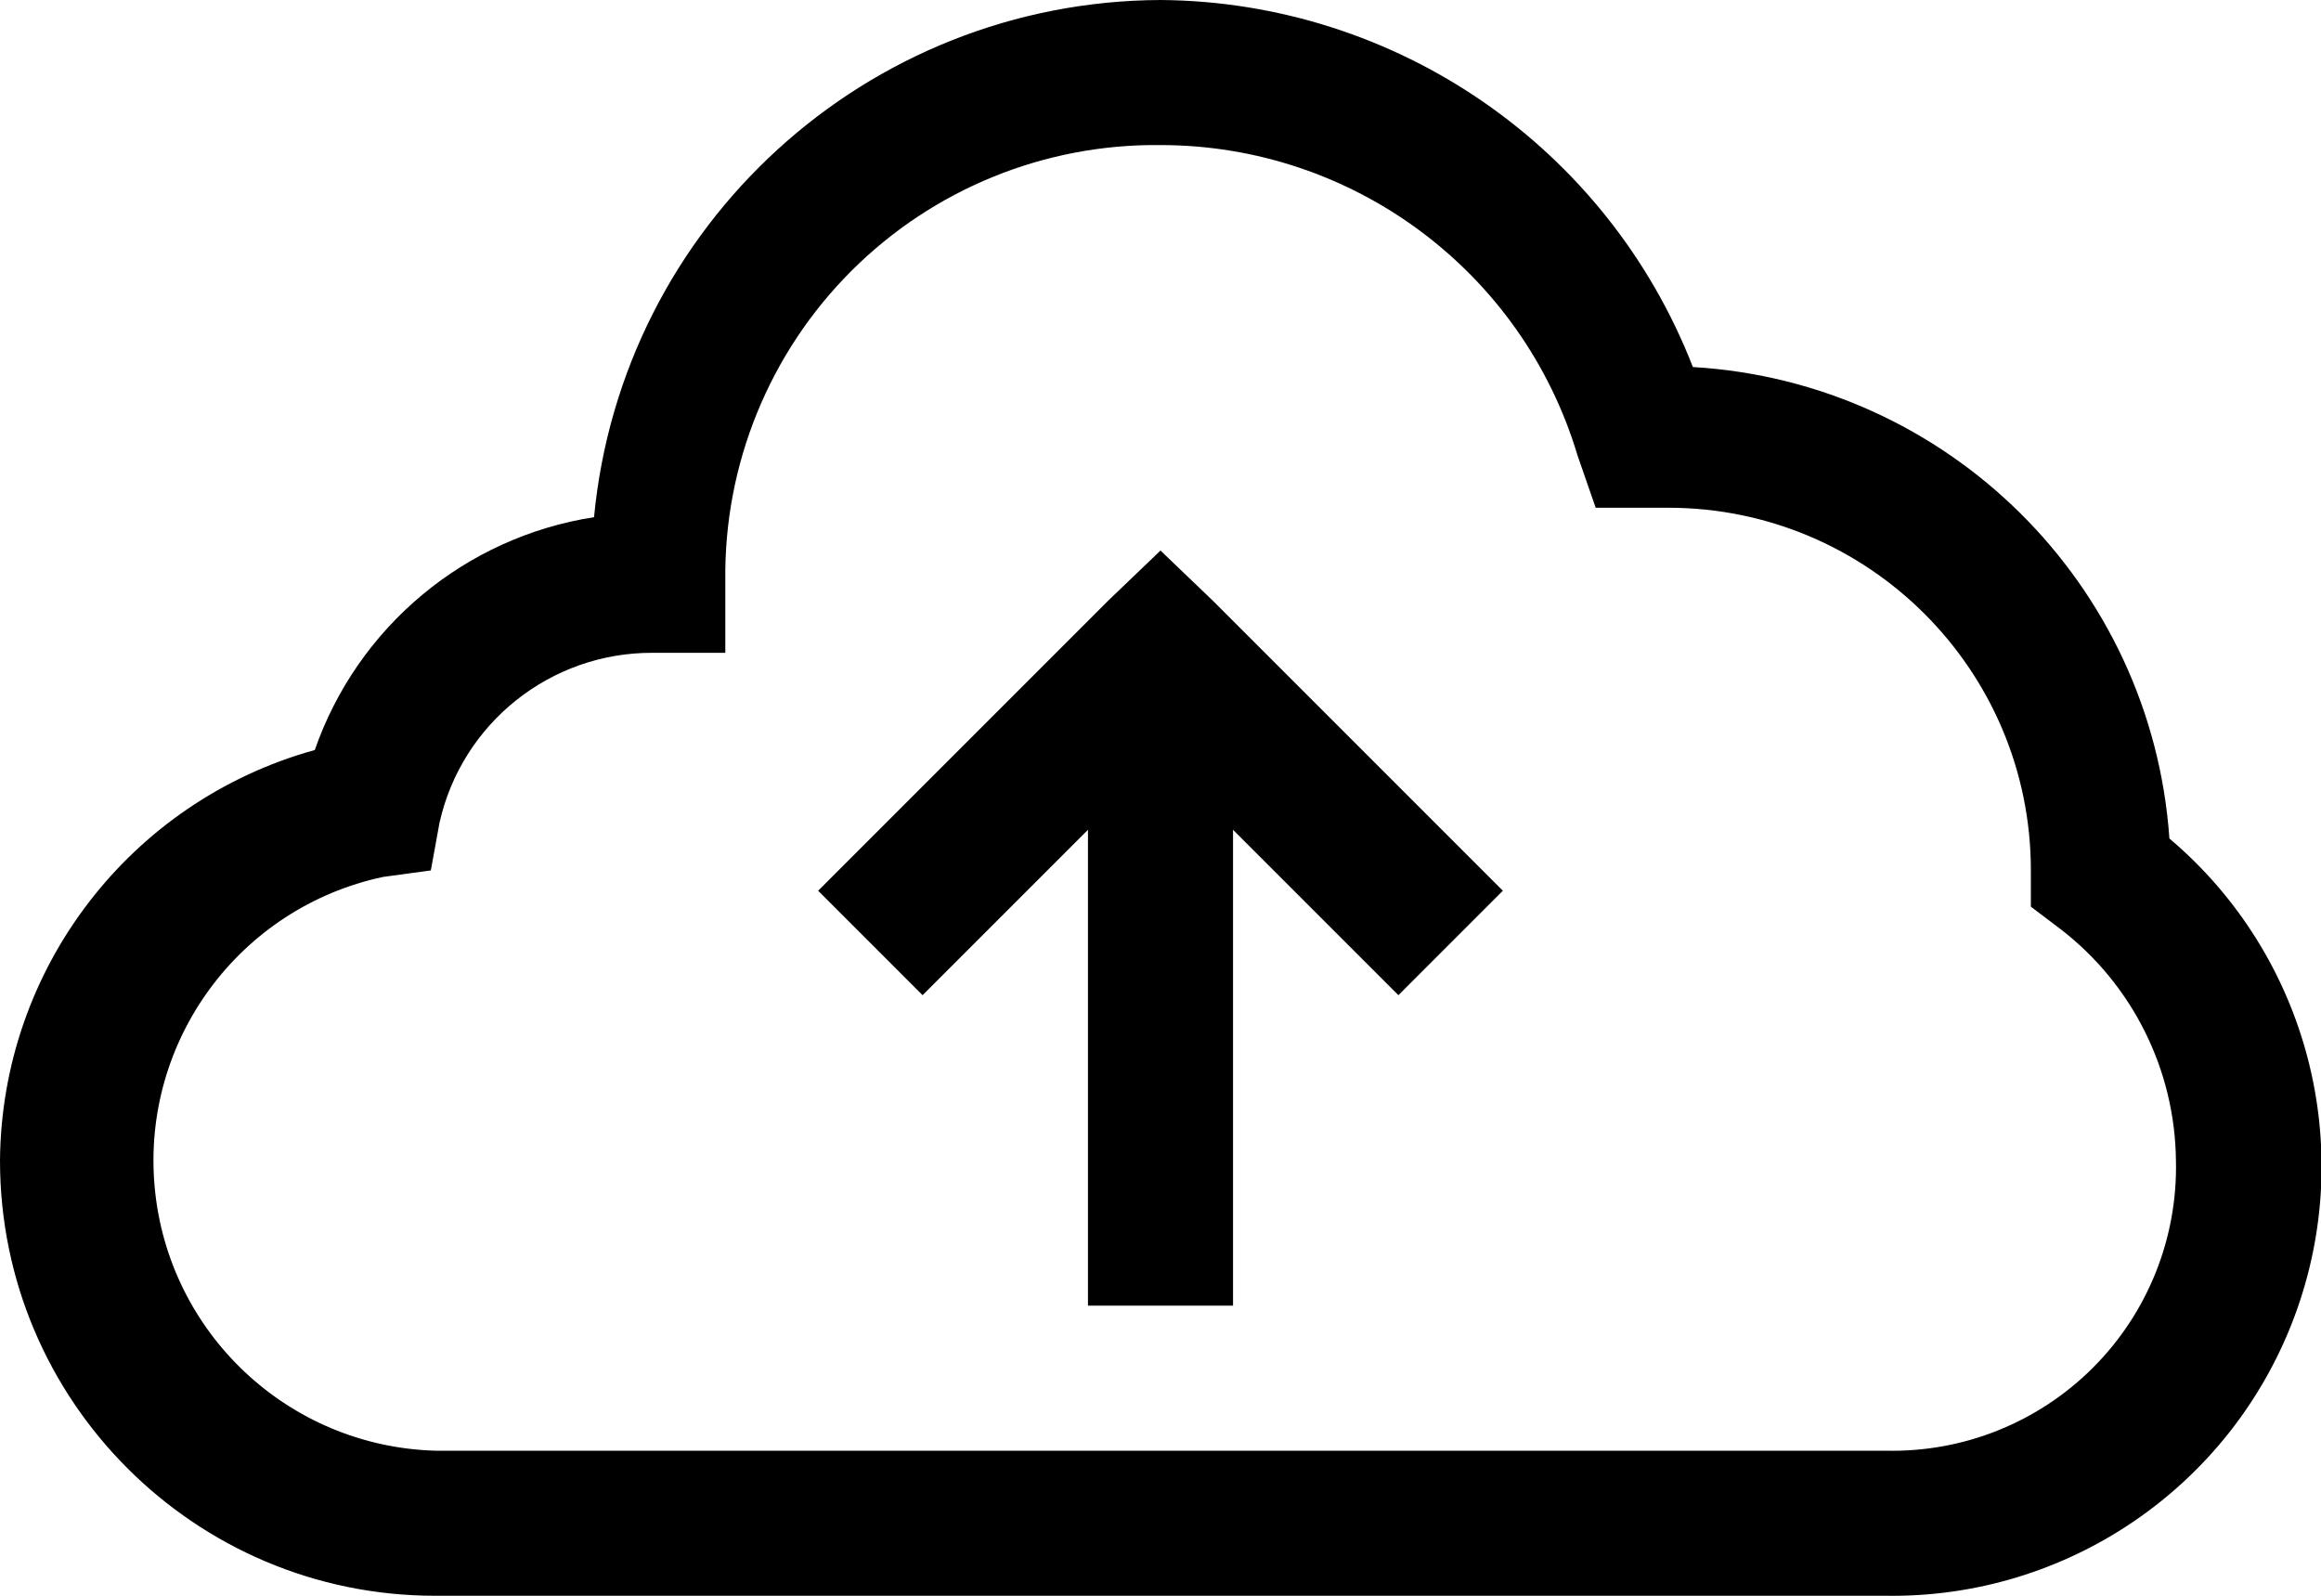
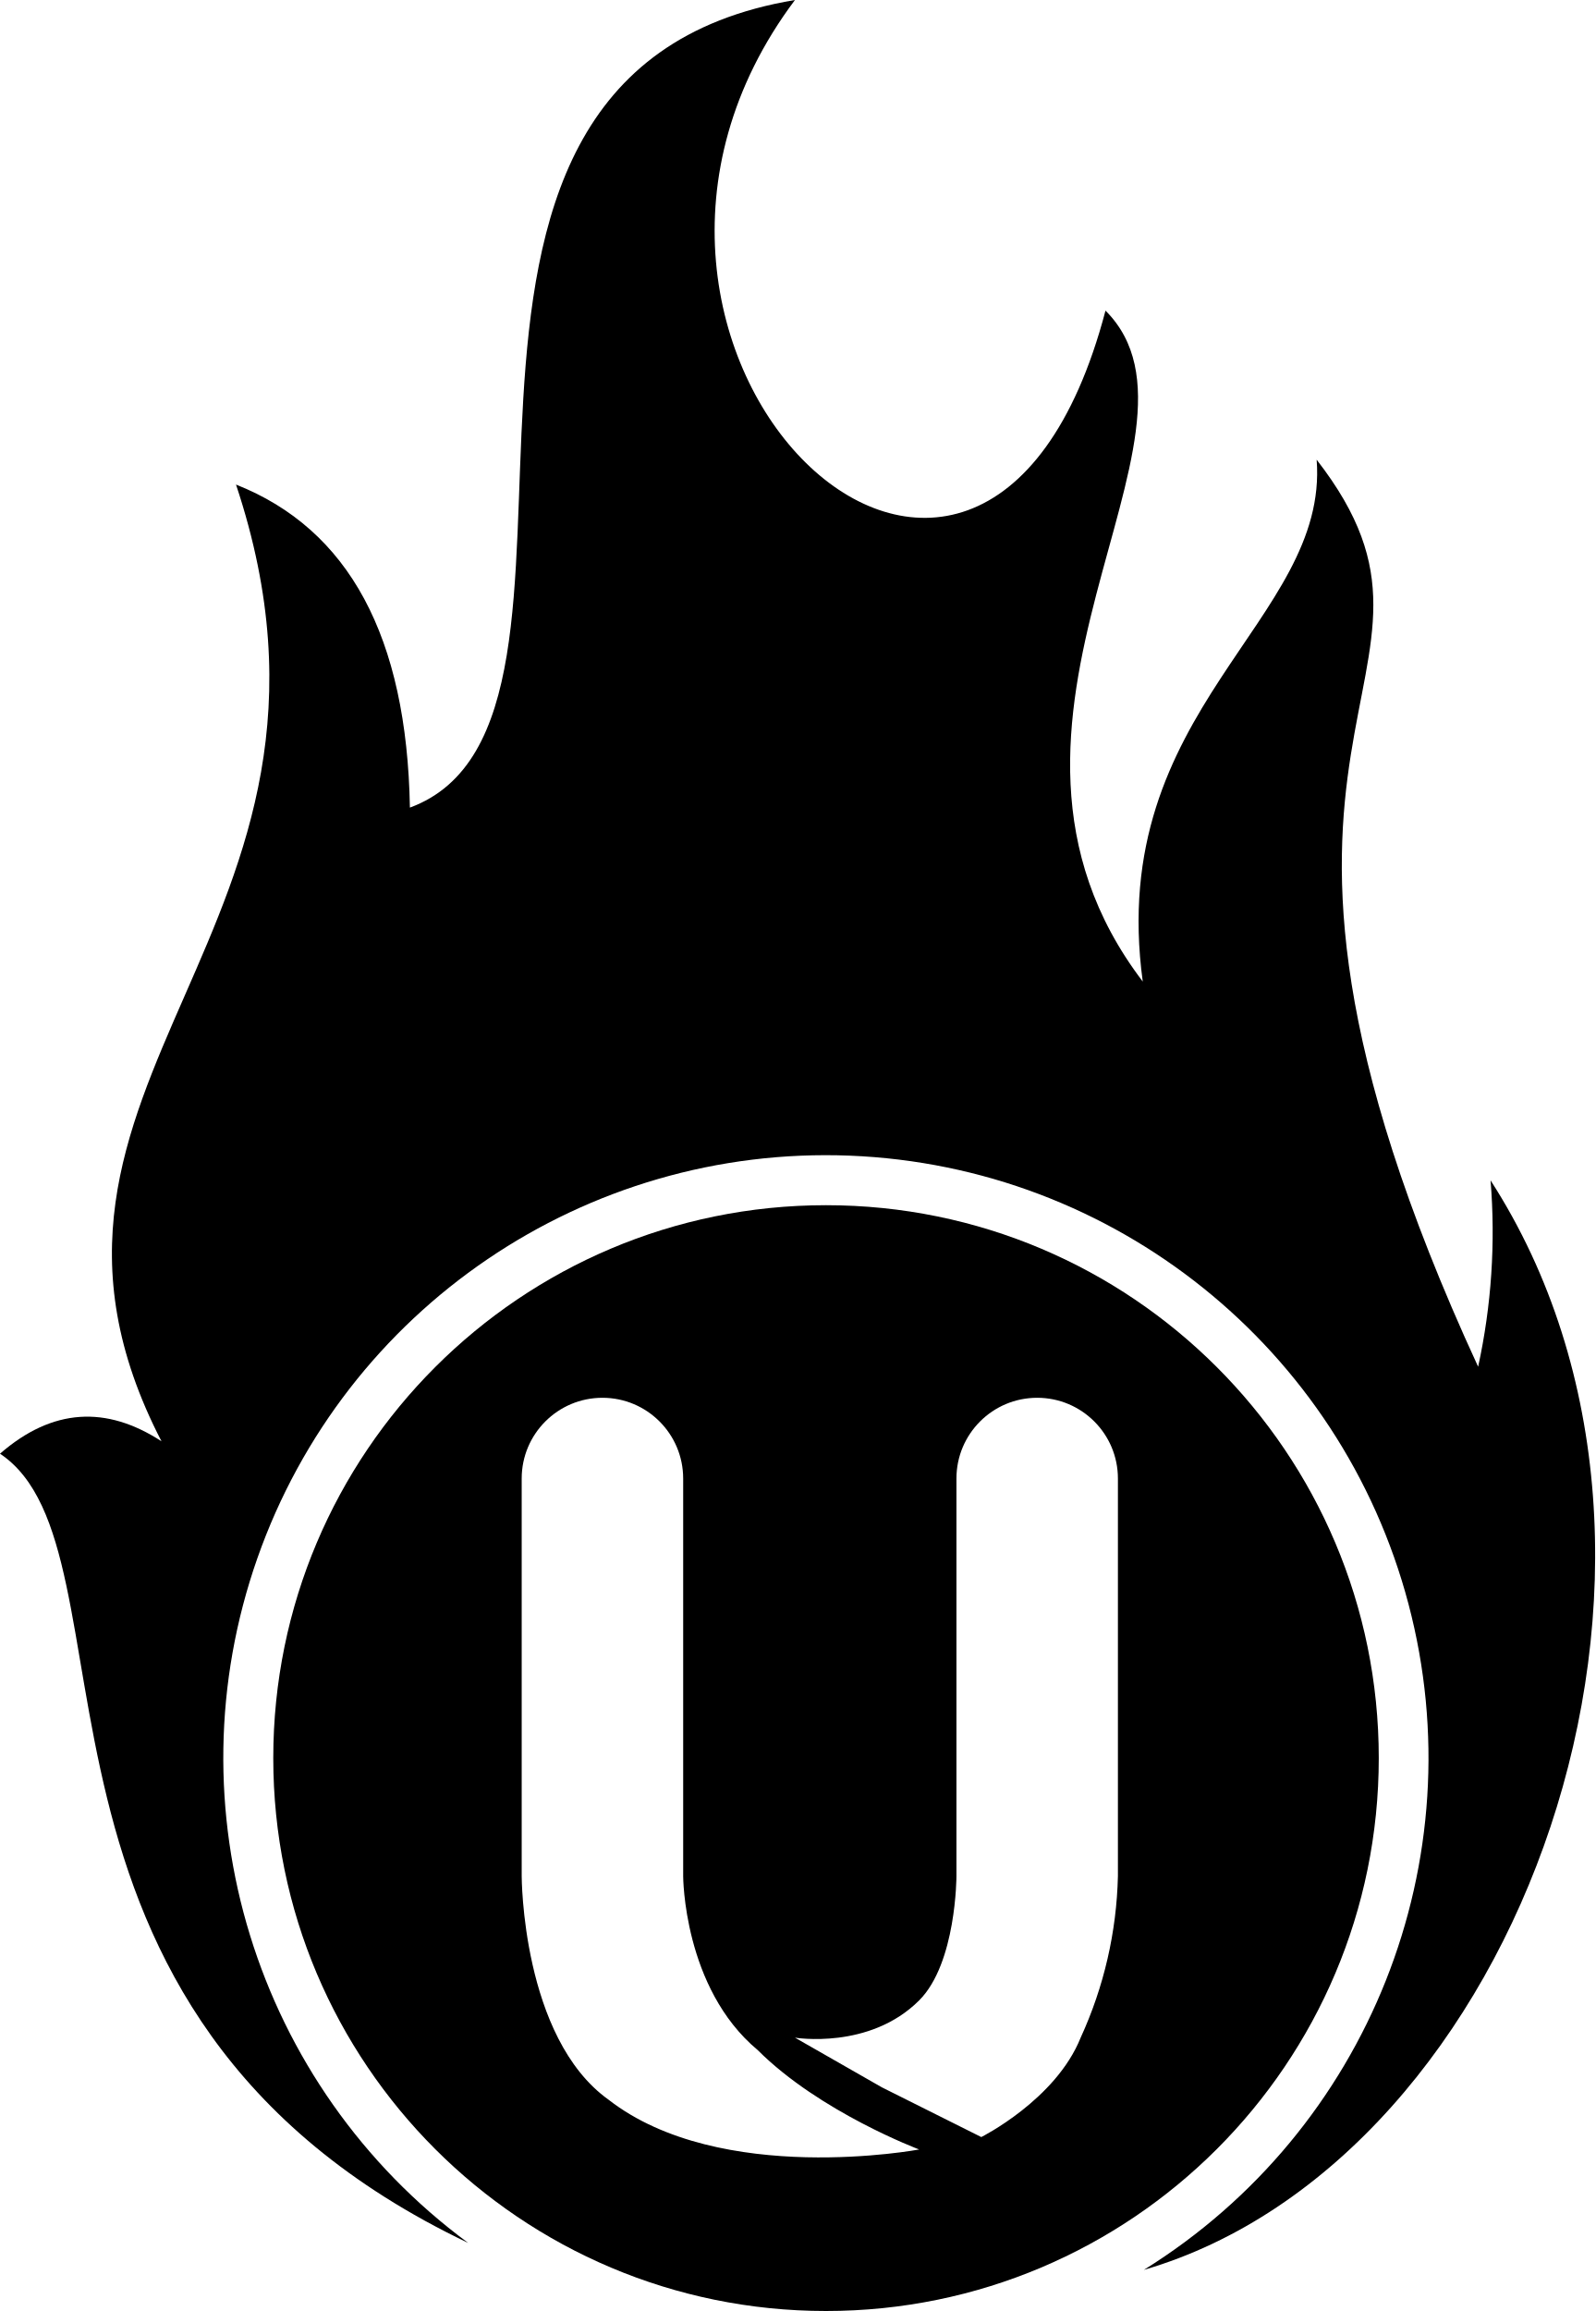
- <svg xmlns="http://www.w3.org/2000/svg" viewBox="0 0 32 22">
-   <g id="Layer_2" data-name="Layer 2">
-     <g id="Layer_1-2" data-name="Layer 1">
-       <path d="M16,0A7.88,7.88,0,0,0,8.19,7.13a4.87,4.87,0,0,0-3.85,3.21A5.92,5.92,0,0,0,0,16a6,6,0,0,0,6,6H26a5.92,5.92,0,0,0,3.91-10.44,7,7,0,0,0-6.57-6.5A7.94,7.94,0,0,0,16,0Zm0,2a6,6,0,0,1,5.75,4.28L22,7h1a5,5,0,0,1,5,5v.5l.41.31A4.08,4.08,0,0,1,30,16a3.91,3.91,0,0,1-4,4H6a4,4,0,0,1-.72-7.91L5.94,12l.12-.66A3,3,0,0,1,9,9h1V8A5.93,5.93,0,0,1,16,2Zm0,5.59-.72.69-4,4,1.44,1.44L15,11.44V18h2V11.44l2.28,2.28,1.44-1.44-4-4Z" />
+ <svg xmlns="http://www.w3.org/2000/svg" viewBox="0 0 128.42 186">
+   <defs />
+   <g id="bf10cfe1-744e-4d9f-b729-f89246672a91" data-name="Layer 2">
+     <g id="d4091663-40d1-4470-a36b-bed866abd292" data-name="Layer 3">
+       <path class="f4dcf35e-fa3e-4a9a-a87c-0e665861a6b6" d="M120 95a50.85 50.85 0 01-1 15c-24-52 1-55-13-73 1 13-17 20-14 42-16-21 7-44-3-54-10 38-46 3-25-25-36 6-12 58-31 65q-.36-20.61-14-26c12 36-21 48-6 77-4.43-2.88-8.77-2.68-13 1 11.68 7.79-1.26 44.94 37.69 63.52a48.51 48.51 0 1154.4 2.17c30.33-8.85 47.67-57.06 27.91-87.69z" />
+       <path class="f4dcf35e-fa3e-4a9a-a87c-0e665861a6b6" d="M66.5 97a44.5 44.5 0 1044.5 44.5A44.5 44.5 0 0066.5 97zM49 169c-7-5-7-18-7-18v-32a6.49 6.49 0 0113 0v32s0 9 6 14c5 5 13 8 13 8s-16 3-25-4zm41-18a33 33 0 01-3 13c-2 5-8 8-8 8l-8-4-7-4s6 1 10-3c3-3 3-10 3-10v-32a6.49 6.49 0 0113 0z" />
    </g>
  </g>
</svg>
